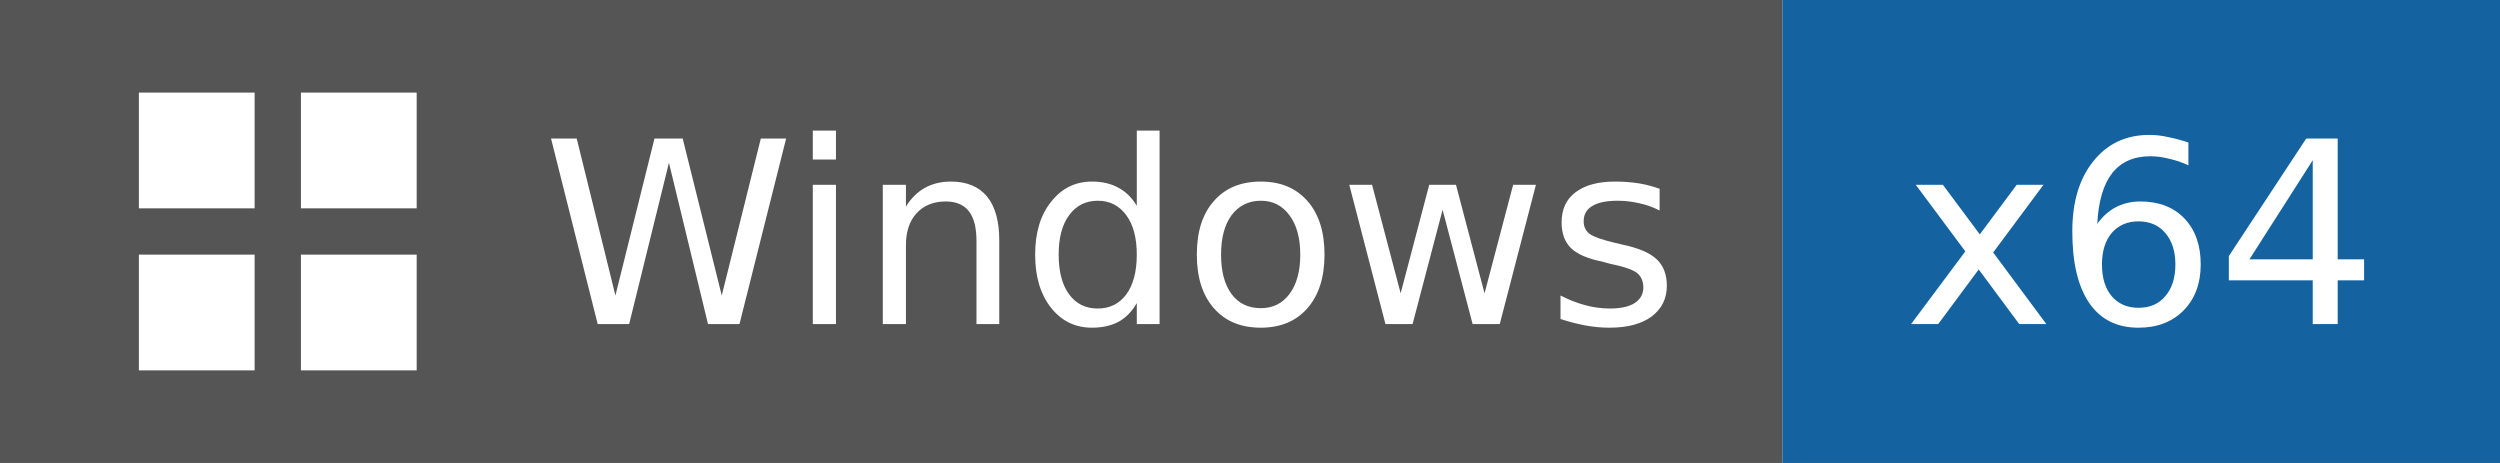
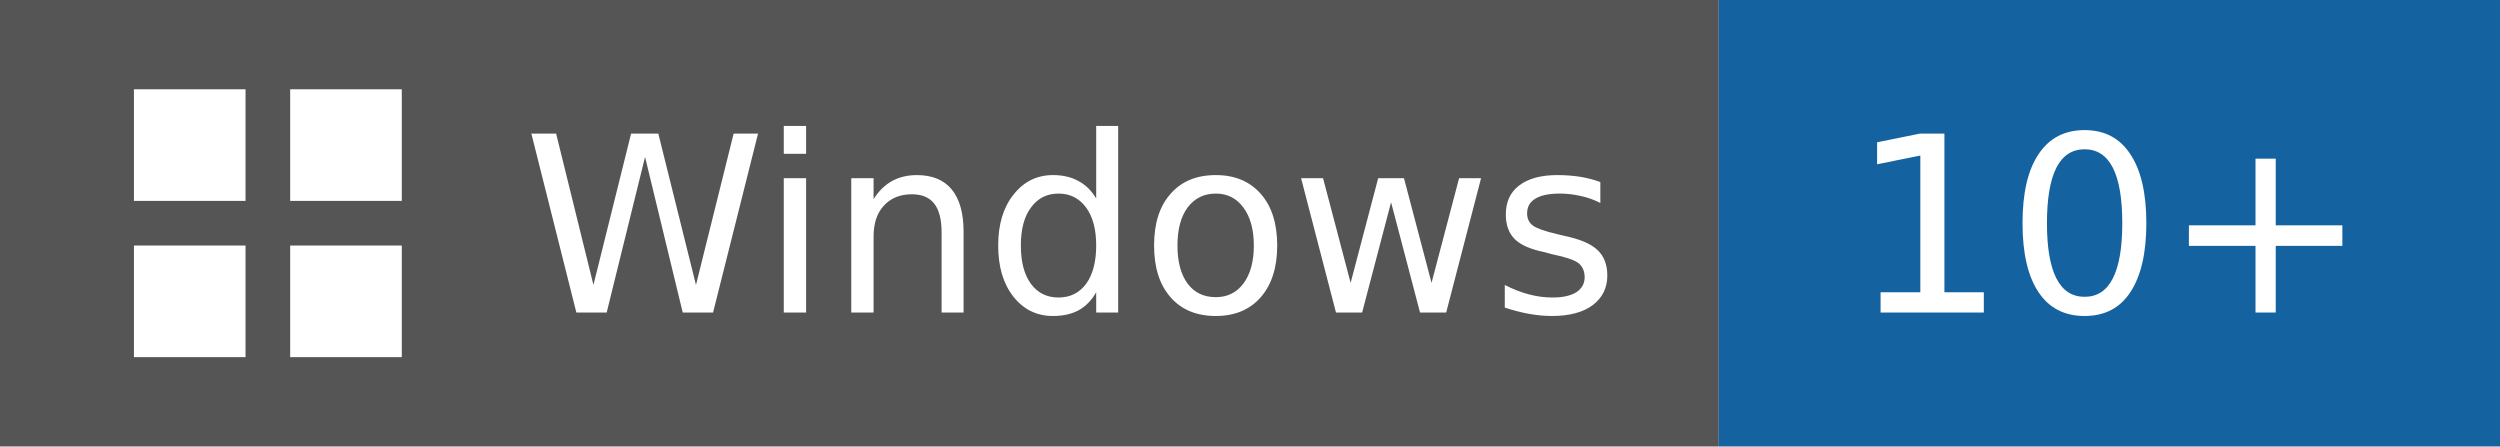
- <svg xmlns="http://www.w3.org/2000/svg" width="108" height="20" viewBox="0 0 108 20" role="img" aria-label="Windows: x64">
+ <svg xmlns="http://www.w3.org/2000/svg" width="112" height="20" viewBox="0 0 112 20" role="img" aria-label="Windows: 10+">
  <rect width="77" height="20" fill="#555" />
-   <rect x="77" width="31" height="20" fill="#1463a0" />
+   <rect x="77" width="35" height="20" fill="#1463a0" />
  <g fill="#fff" aria-hidden="true">
    <path d="M0 0h5v5H0zm7 0h5v5H7zM0 7h5v5H0zm7 0h5v5H7z" transform="translate(6 4)" />
  </g>
  <g fill="#fff" text-anchor="middle" font-family="Verdana, Geneva, DejaVu Sans, sans-serif" font-size="11" text-rendering="geometricPrecision">
    <text x="48" y="14">Windows</text>
-     <text x="92.5" y="14">x64</text>
+     <text x="94.5" y="14">10+</text>
  </g>
</svg>
